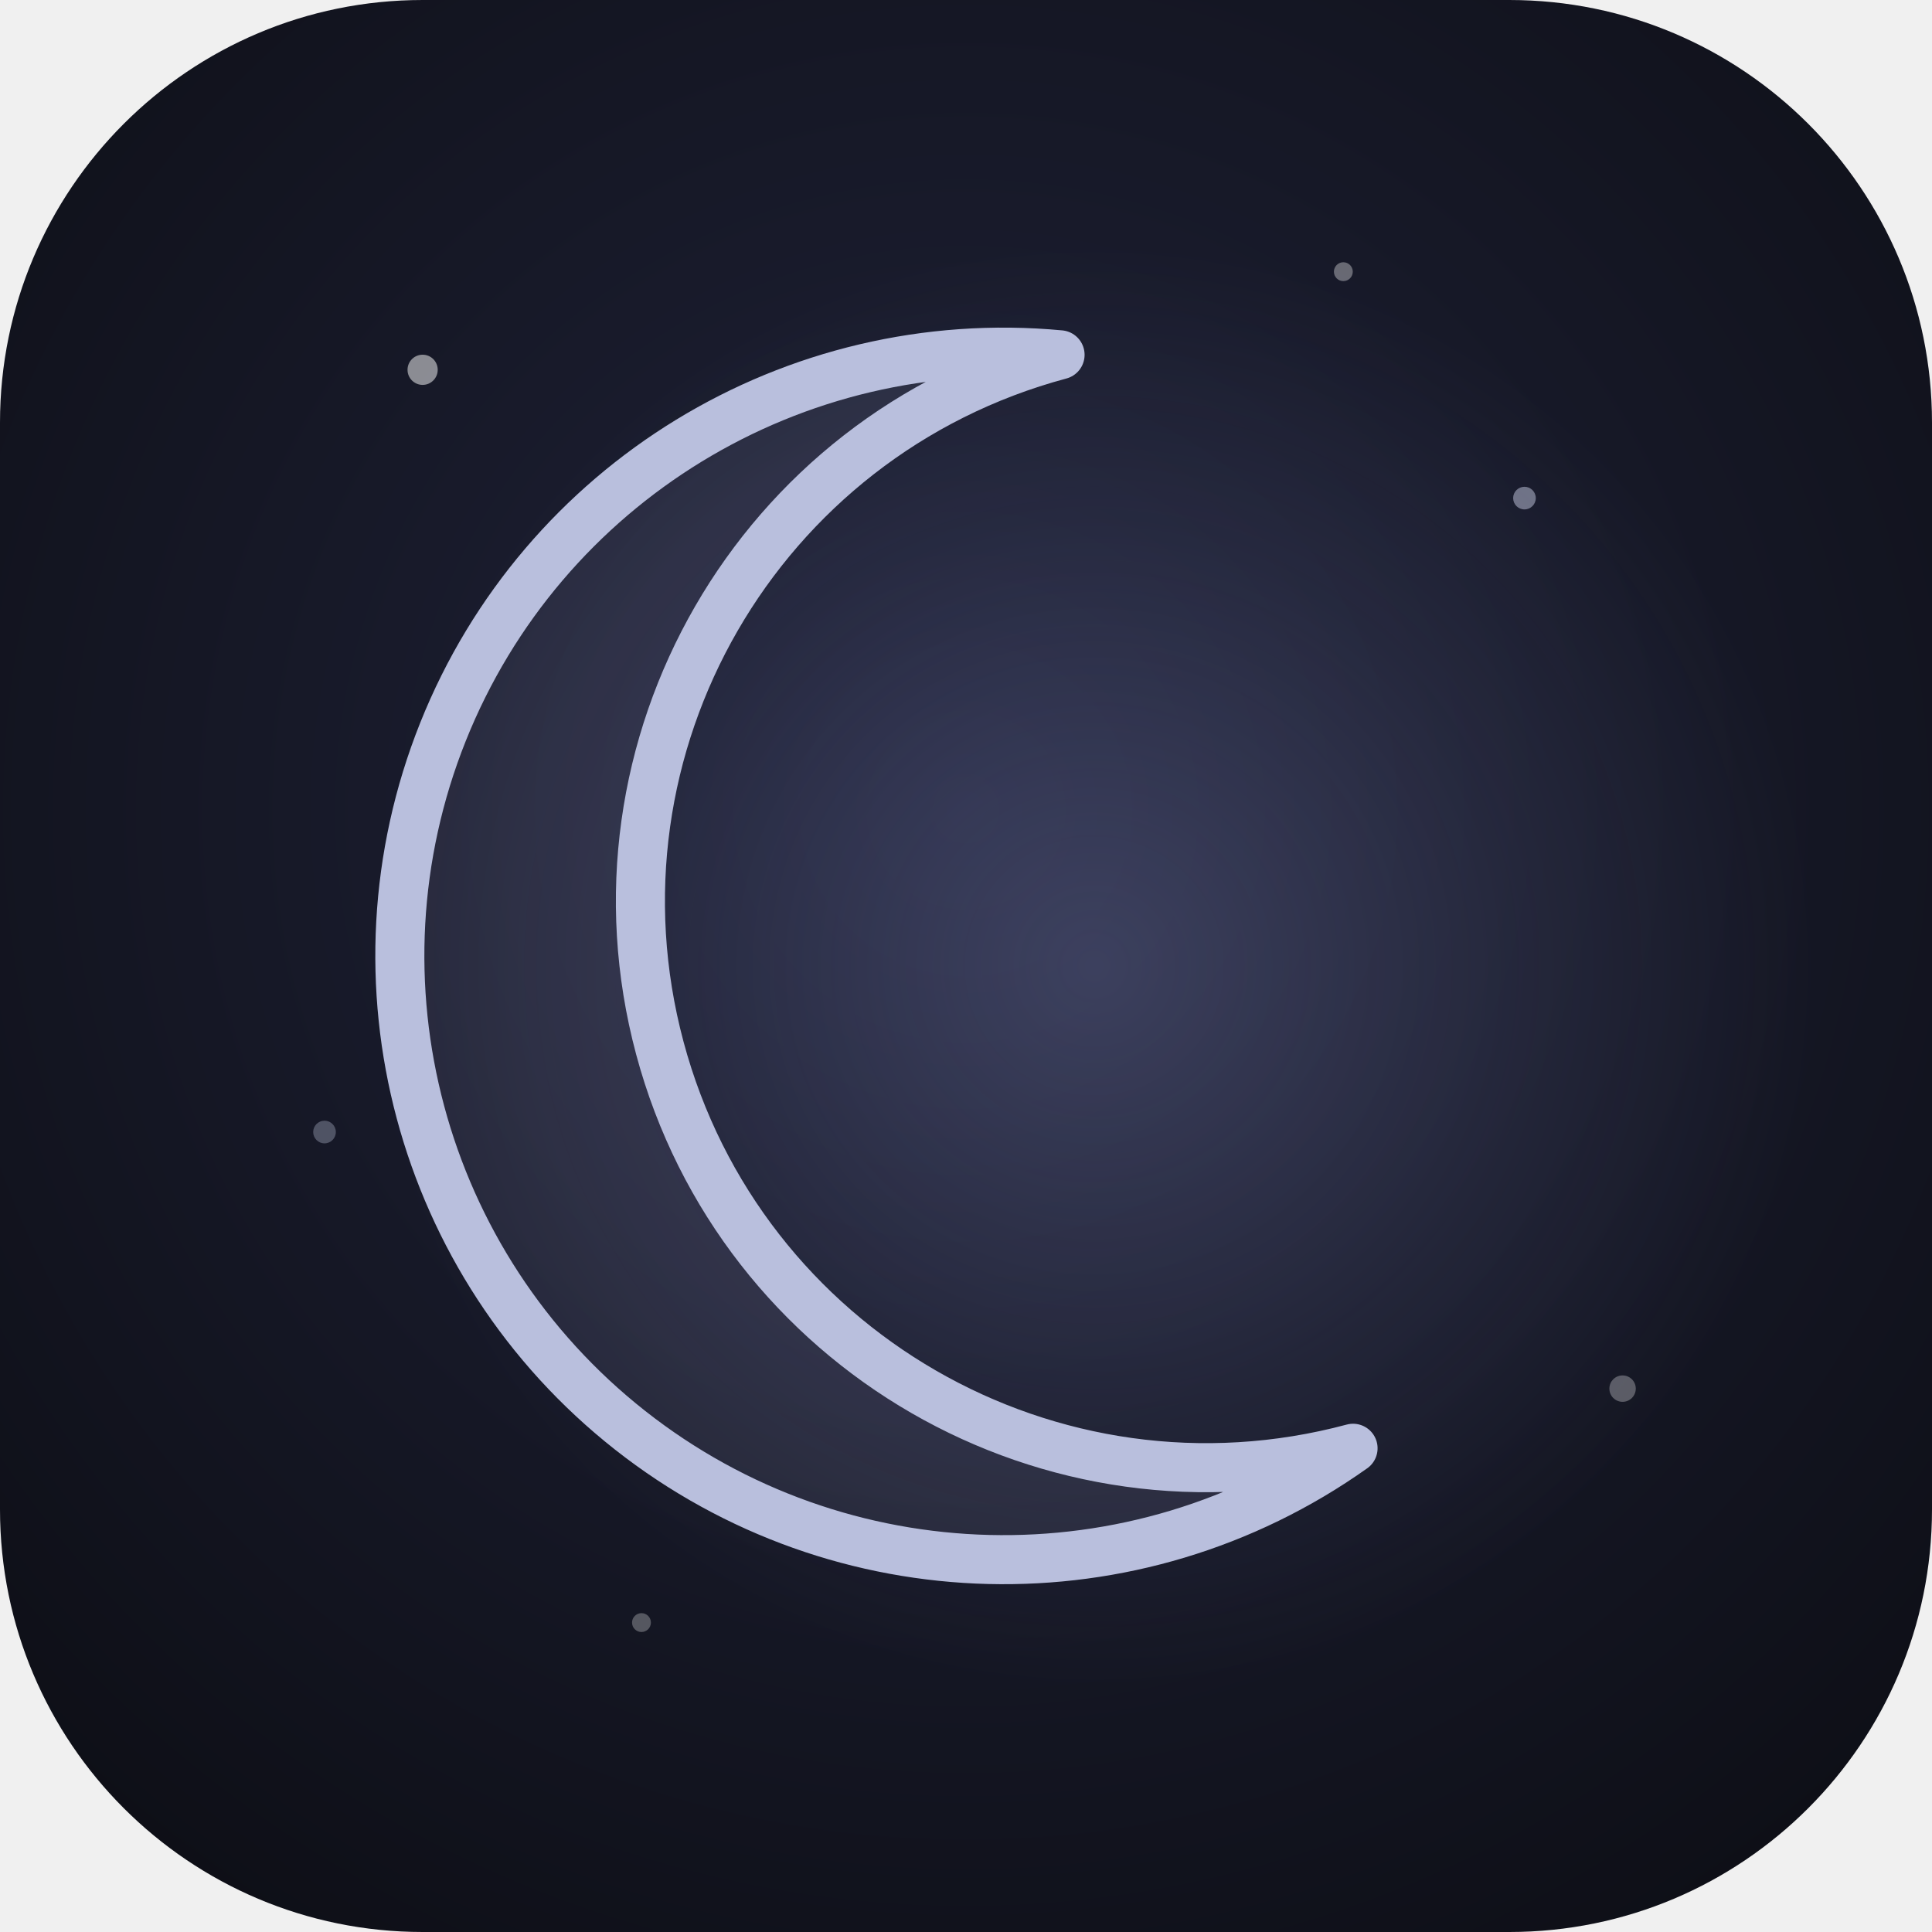
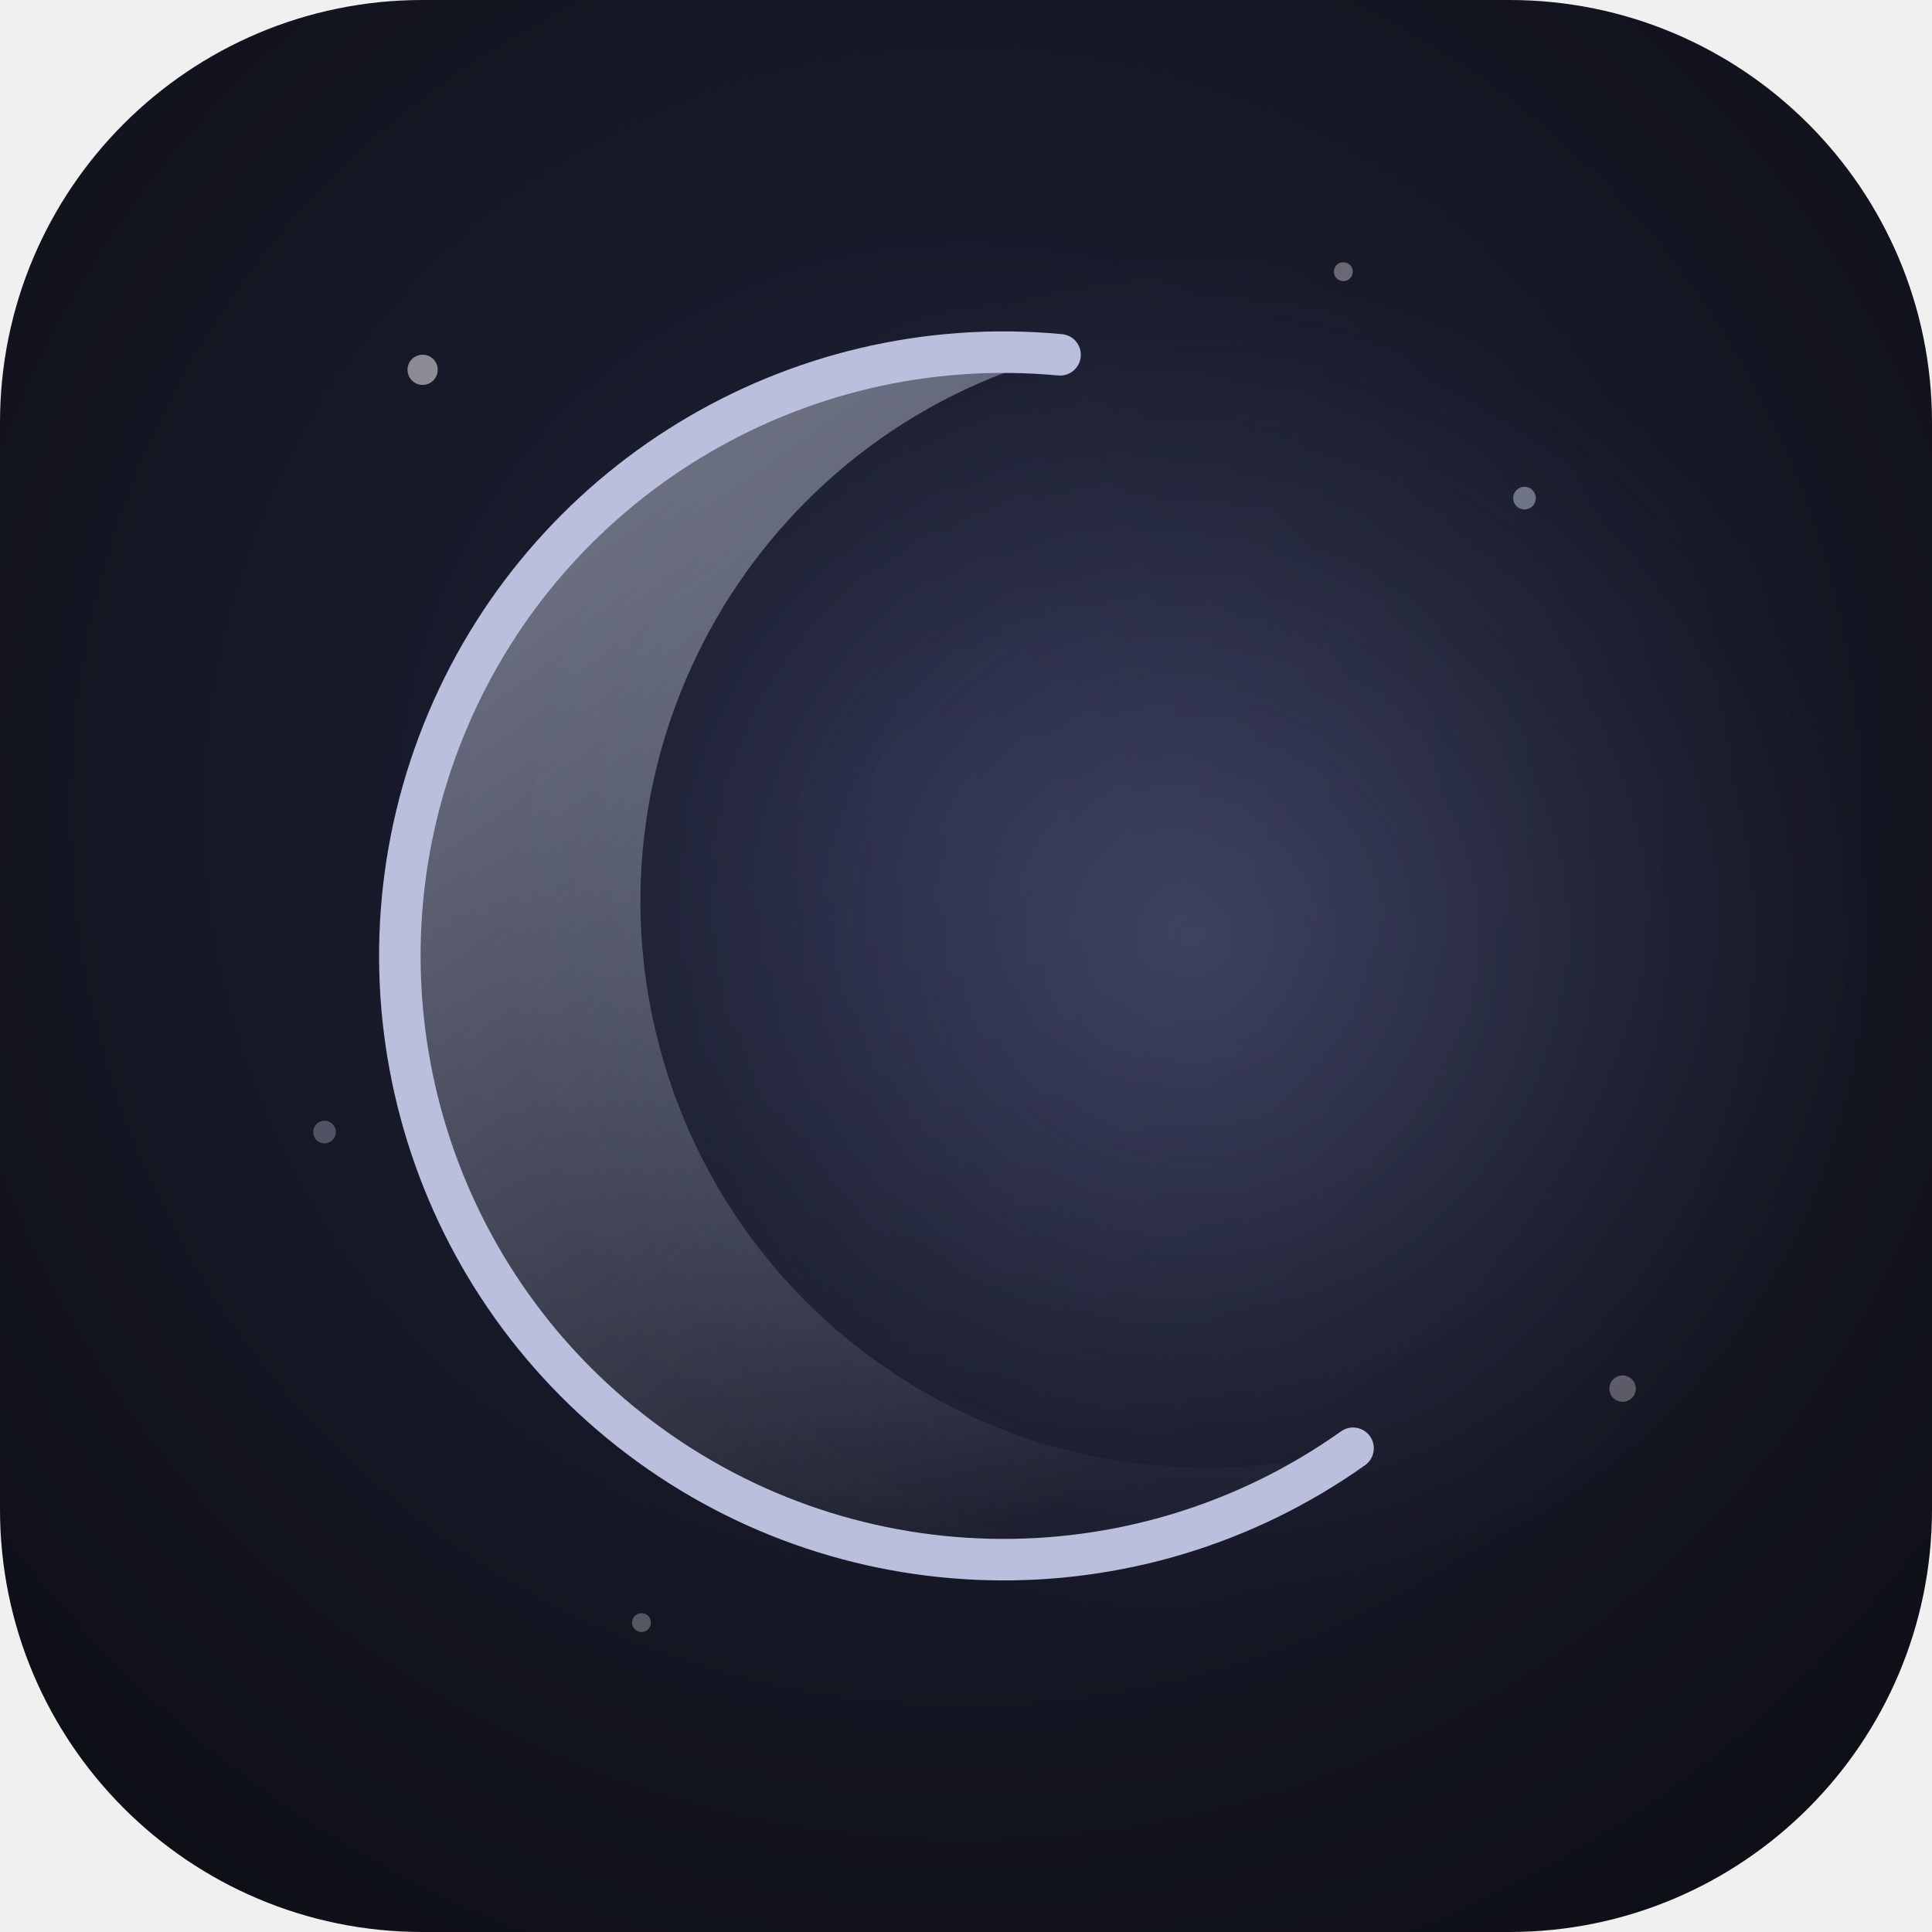
<svg xmlns="http://www.w3.org/2000/svg" viewBox="0 0 512 512">
  <defs>
    <radialGradient id="nuit" cx="50%" cy="42%" r="75%">
      <stop offset="0%" stop-color="#20233a" />
      <stop offset="100%" stop-color="#0c0d13" />
    </radialGradient>
    <radialGradient id="halo" cx="50%" cy="50%" r="50%">
-       <stop offset="0%" stop-color="#8d94c9" stop-opacity="0.28" />
+       <stop offset="0%" stop-color="#8d94c9" stop-opacity="0.30" />
      <stop offset="60%" stop-color="#8d94c9" stop-opacity="0.10" />
      <stop offset="100%" stop-color="#8d94c9" stop-opacity="0" />
    </radialGradient>
+     <linearGradient id="lunev" x1="0.2" y1="0" x2="0.45" y2="1">
+       <stop offset="0" stop-color="#cfd4e8" stop-opacity="0.5" />
+       <stop offset="1" stop-color="#cfd4e8" stop-opacity="0.03" />
+     </linearGradient>
  </defs>
  <rect width="512" height="512" rx="112" fill="url(#nuit)" />
  <circle cx="112" cy="98" r="4" fill="#ffffff" opacity="0.5" />
  <circle cx="404" cy="132" r="3" fill="#d8ddf5" opacity="0.45" />
  <circle cx="356" cy="72" r="2.5" fill="#ffffff" opacity="0.35" />
  <circle cx="86" cy="300" r="3" fill="#d8ddf5" opacity="0.3" />
  <circle cx="430" cy="368" r="3.5" fill="#ffffff" opacity="0.3" />
  <circle cx="170" cy="430" r="2.5" fill="#ffffff" opacity="0.28" />
-   <circle cx="290" cy="256" r="190" fill="url(#halo)" />
-   <path d="M 322 106 A 160 160 0 1 0 322 406 A 143 143 0 1 1 322 106 Z" transform="rotate(-15 256 256)" stroke="#b9bfdd" stroke-width="13" stroke-linejoin="round" fill="rgba(170,178,215,0.10)" />
+   <circle cx="316" cy="248" r="180" fill="url(#halo)" />
+   <g transform="rotate(-15 256 256)">
+     <path d="M 322 106 A 160 160 0 1 0 322 406 A 143 143 0 1 1 322 106 Z" fill="url(#lunev)" />
+     <path d="M 322 106 A 160 160 0 1 0 322 406" stroke="#b9bfdd" stroke-width="11" stroke-linecap="round" fill="none" />
+   </g>
</svg>
